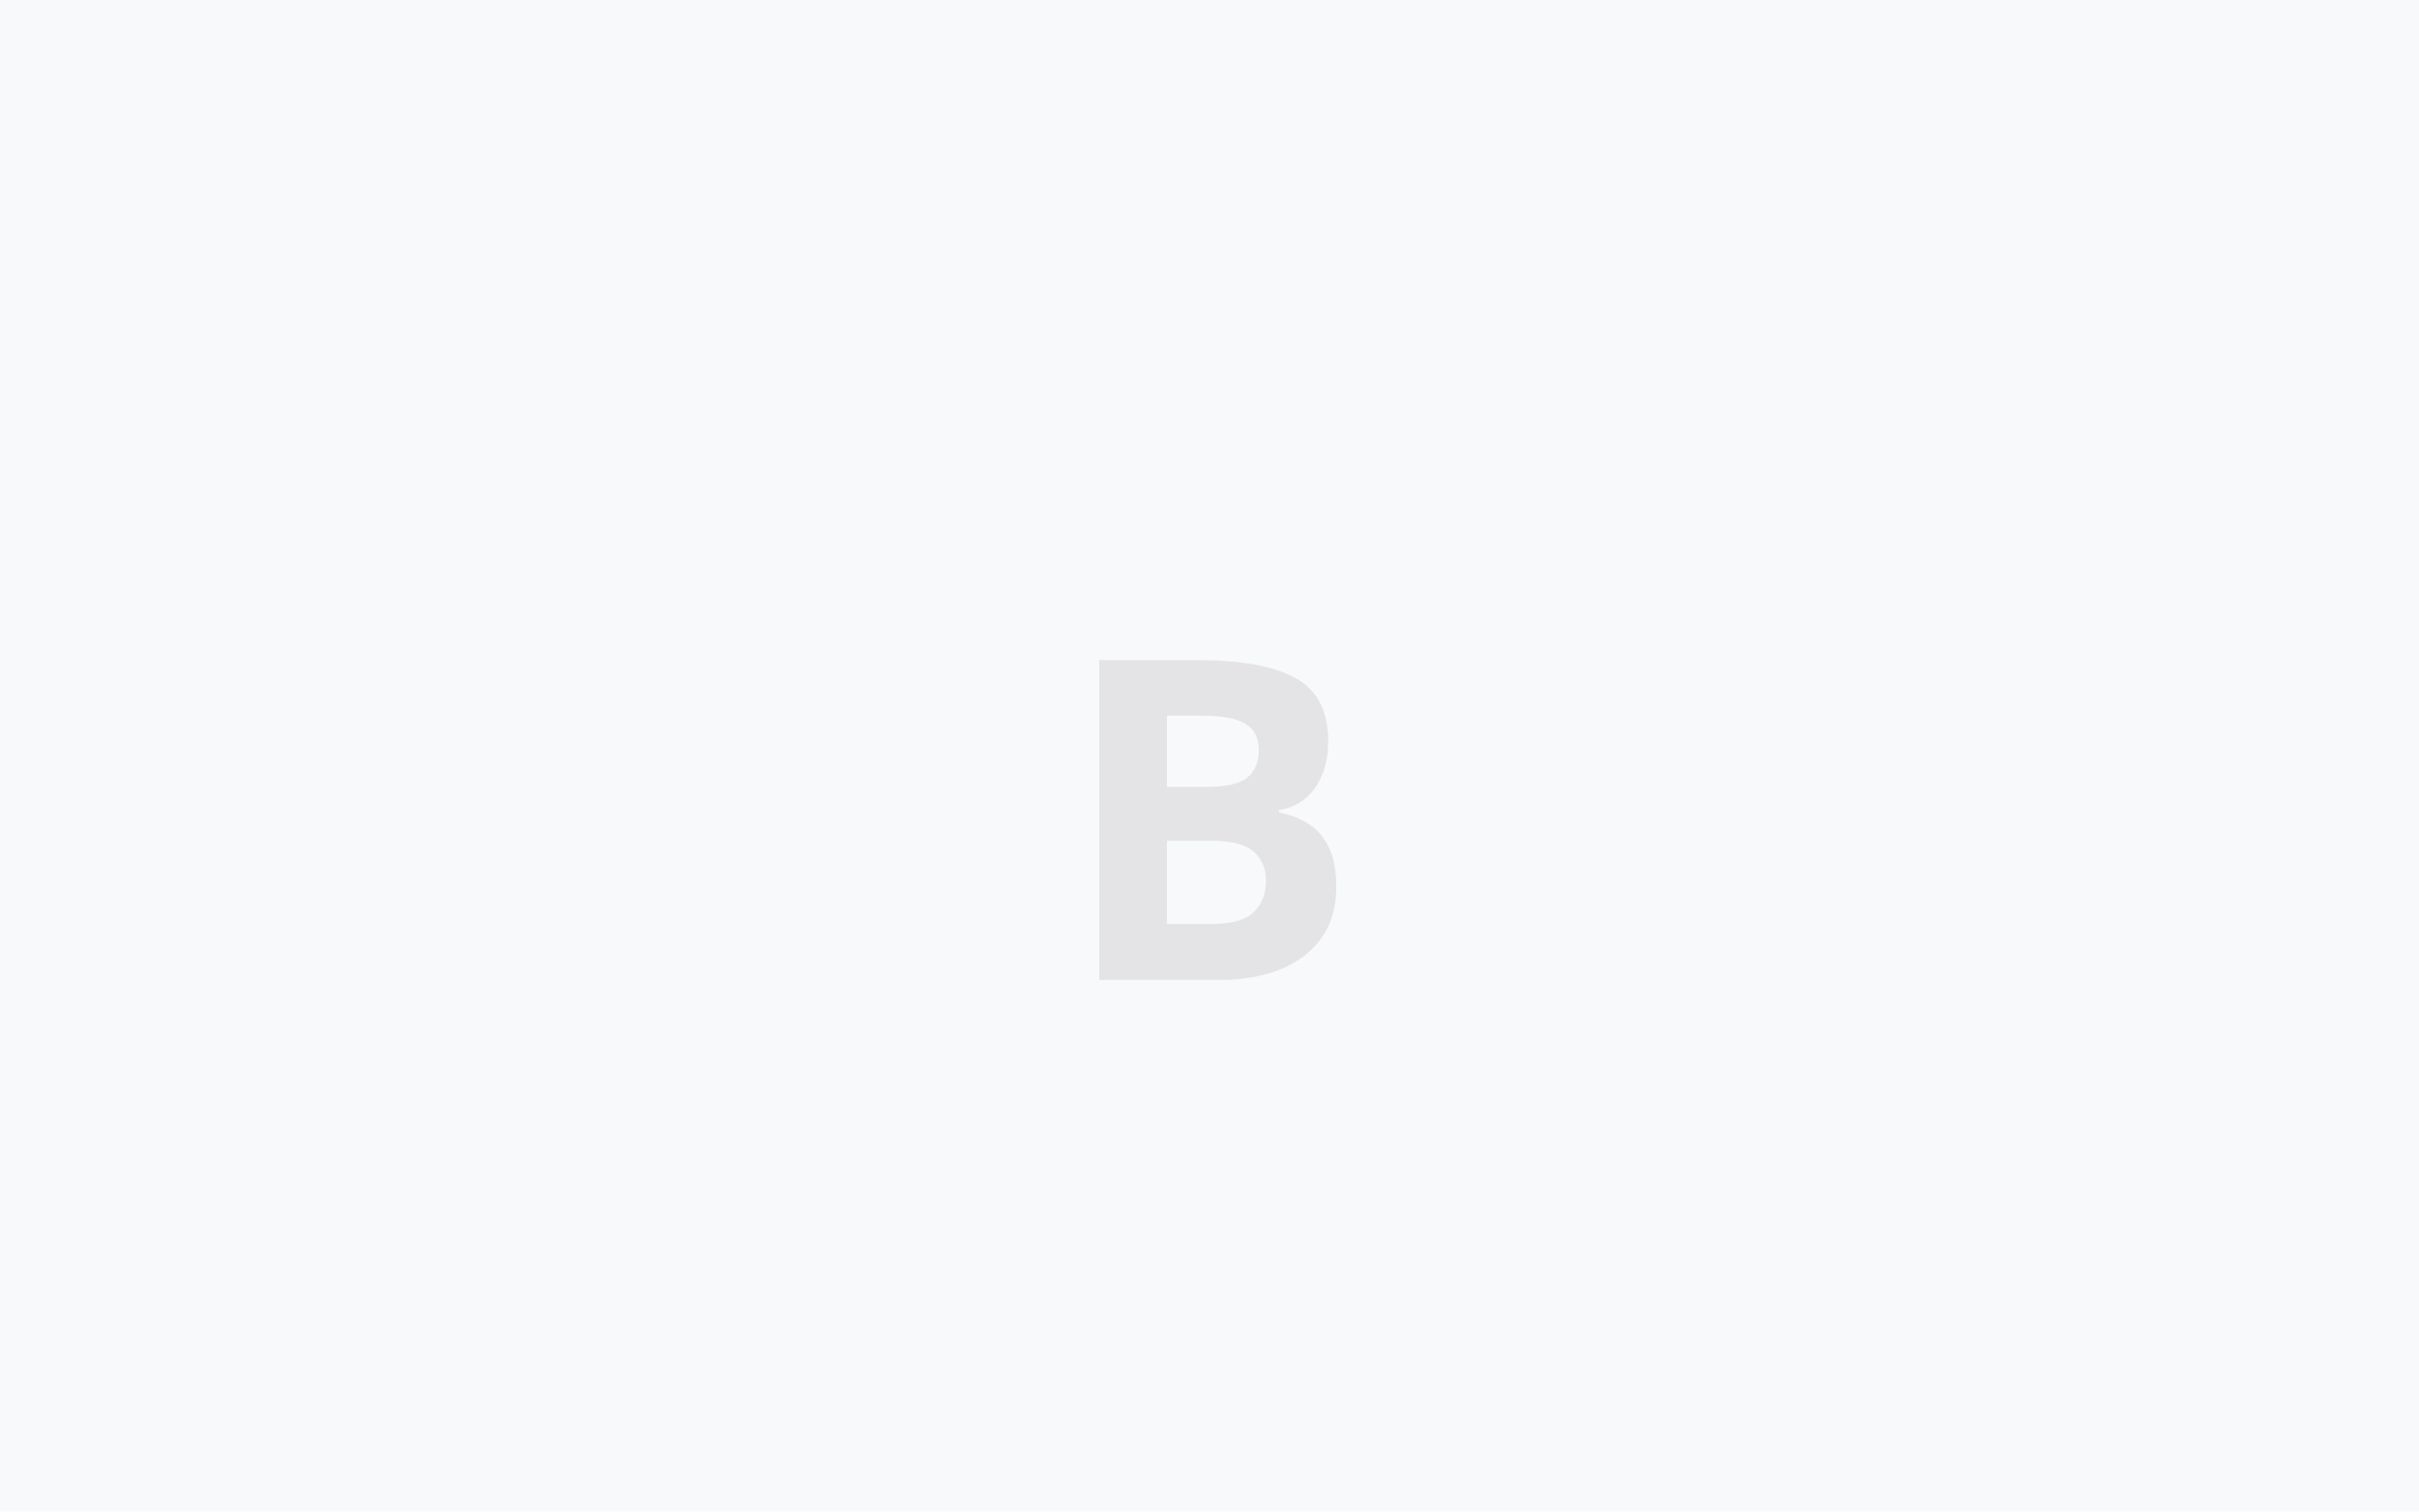
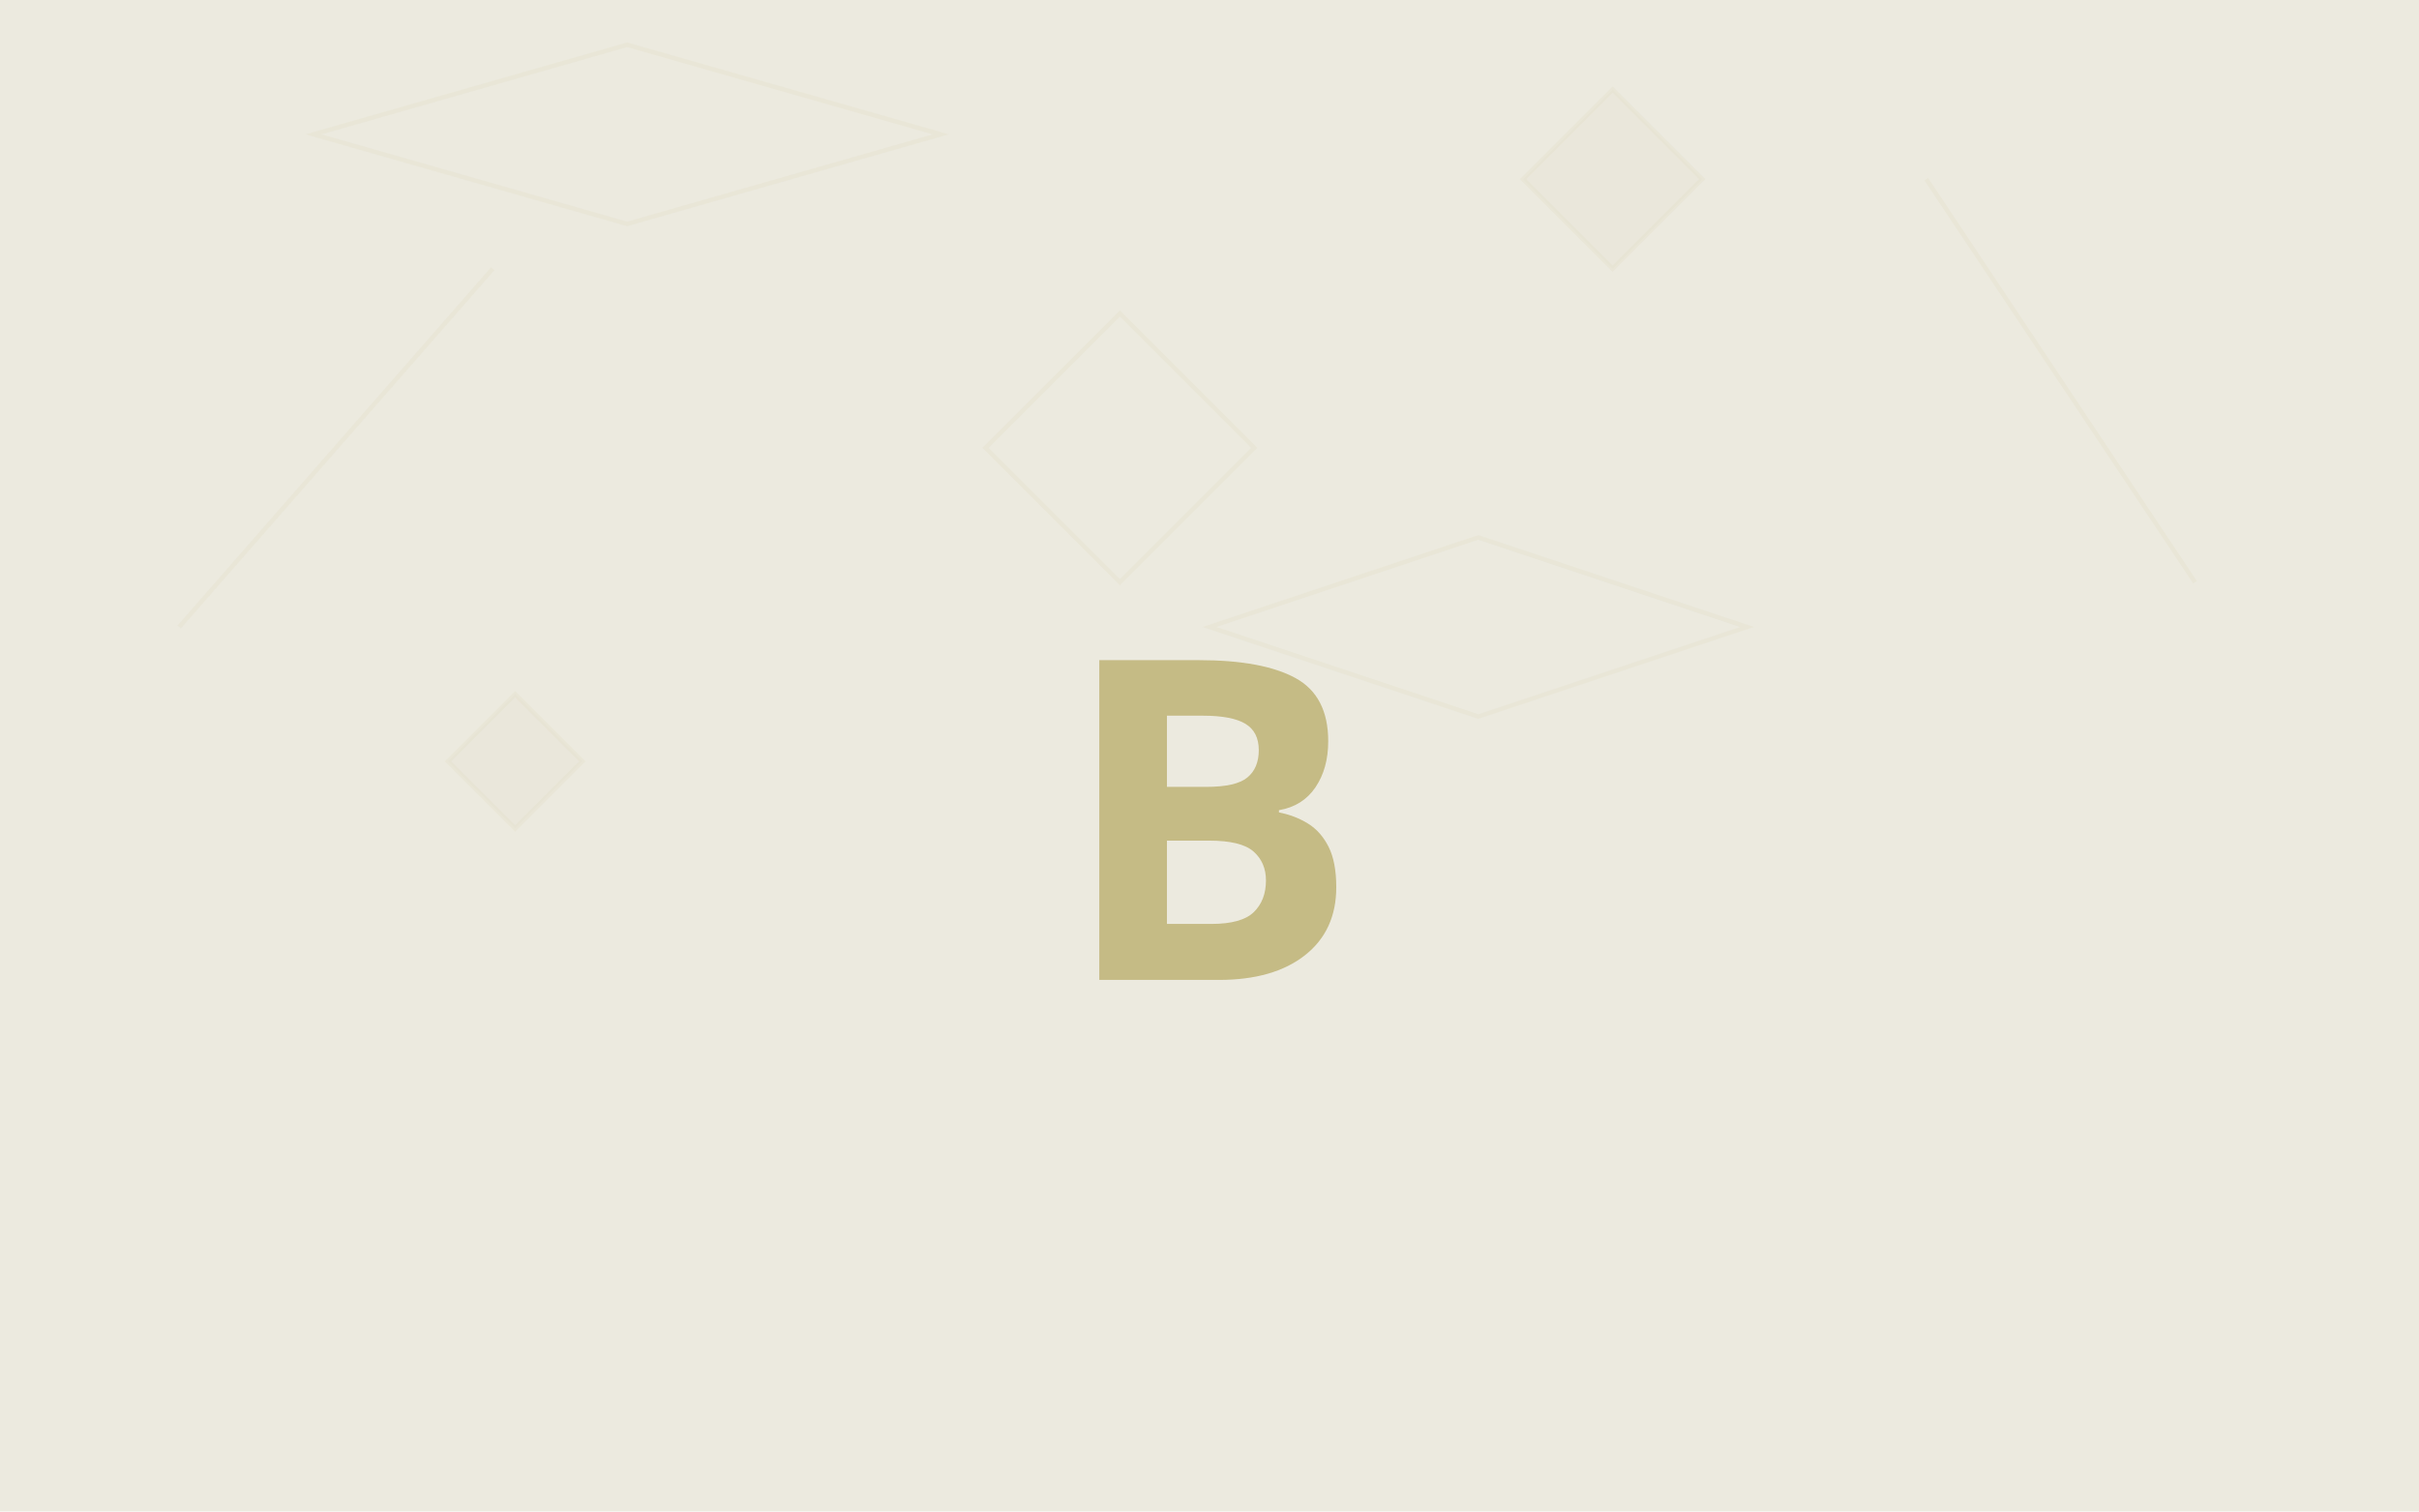
<svg xmlns="http://www.w3.org/2000/svg" width="1080" height="675" viewBox="0 0 1080 675">
-   <rect width="1080" height="675" fill="#F8F9FA" />
-   <text x="540" y="360" font-family="Archivo, sans-serif" font-size="200" font-weight="600" fill="#E4E4E7" text-anchor="middle" dominant-baseline="central">B</text>
+   <rect width="1080" height="675" fill="hsl(50, 25%, 90%)" />
+   <g fill="none" stroke="hsla(50, 33%, 80%, 0.2)" stroke-width="2">
+     <path d="M140 60 L280 20 L420 60 L280 100 Z" />
+     <path d="M540 280 L660 240 L780 280 L660 320 Z" />
+     <line x1="80" y1="280" x2="220" y2="120" />
+     <line x1="860" y1="80" x2="980" y2="260" />
+     <polygon points="440,200 500,140 560,200 500,260" />
+     <polygon points="680,80 720,40 760,80 720,120" fill="hsla(50, 33%, 80%, 0.12)" />
+     <polygon points="200,340 230,310 260,340 230,370" fill="hsla(50, 33%, 80%, 0.12)" />
+   </g>
+   <text x="540" y="360" font-family="Archivo, sans-serif" font-size="200" font-weight="600" fill="hsl(50, 40%, 48%)" text-anchor="middle" dominant-baseline="central" opacity="0.6">B</text>
</svg>
